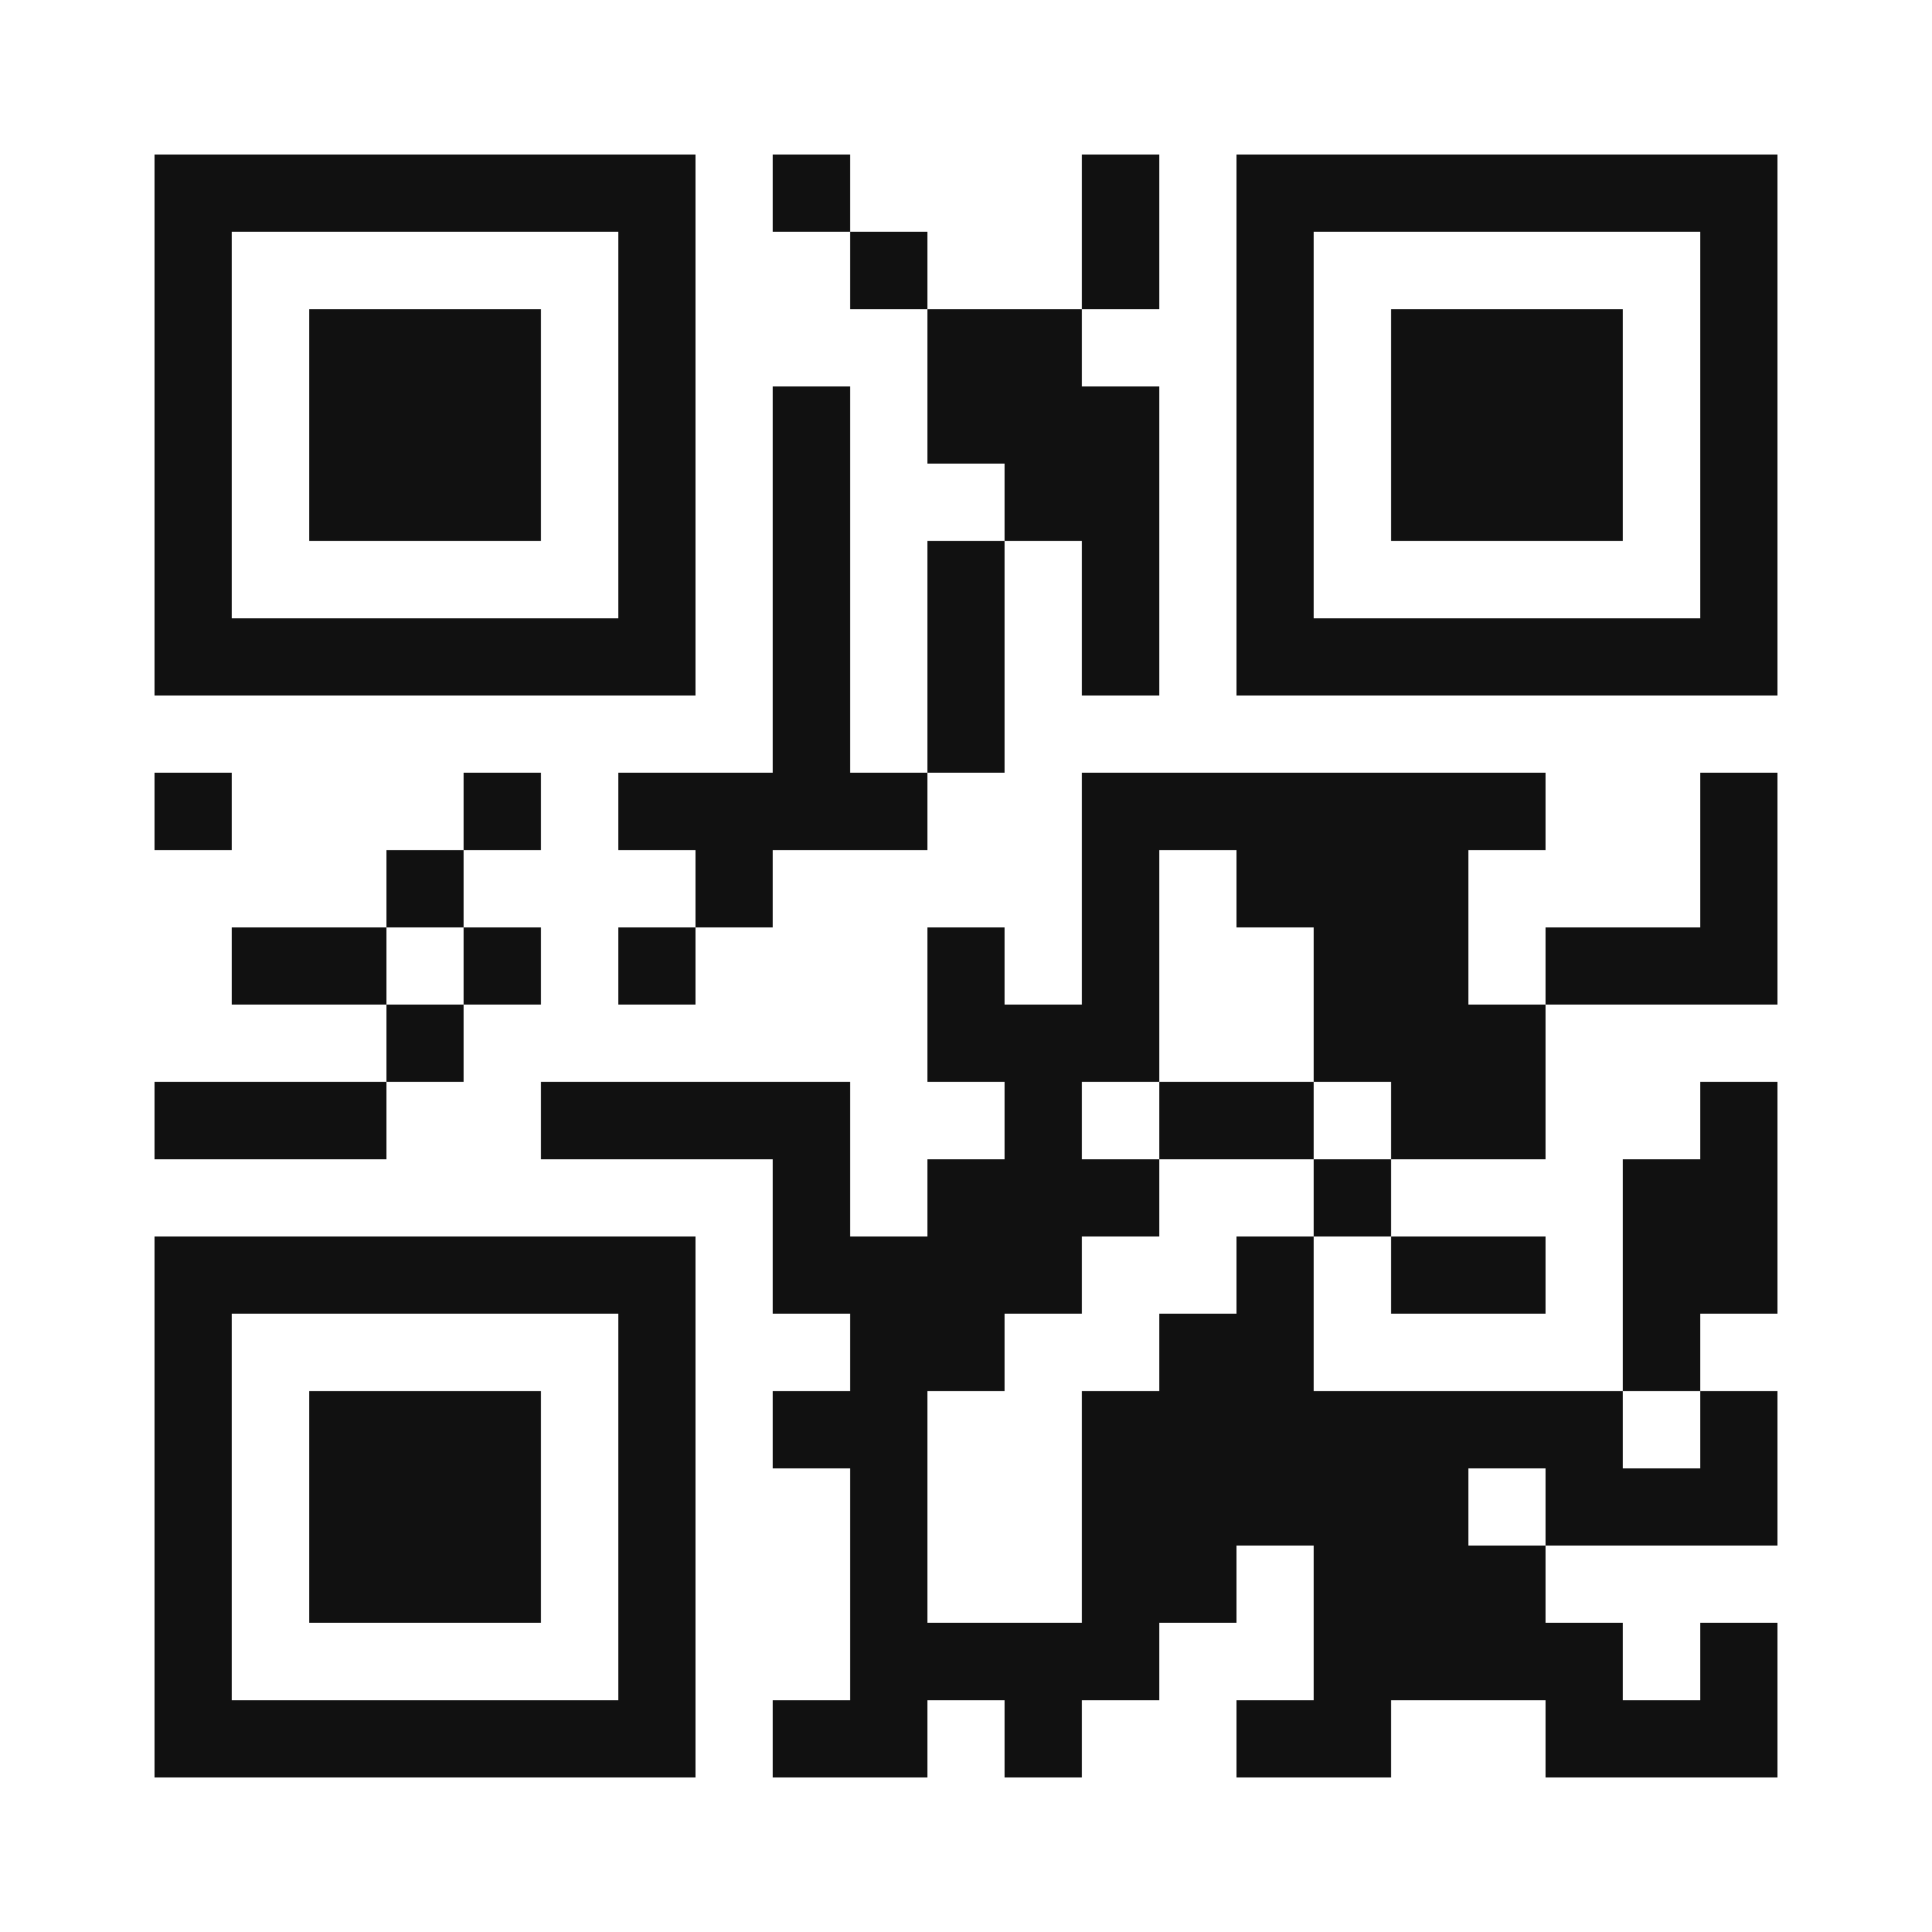
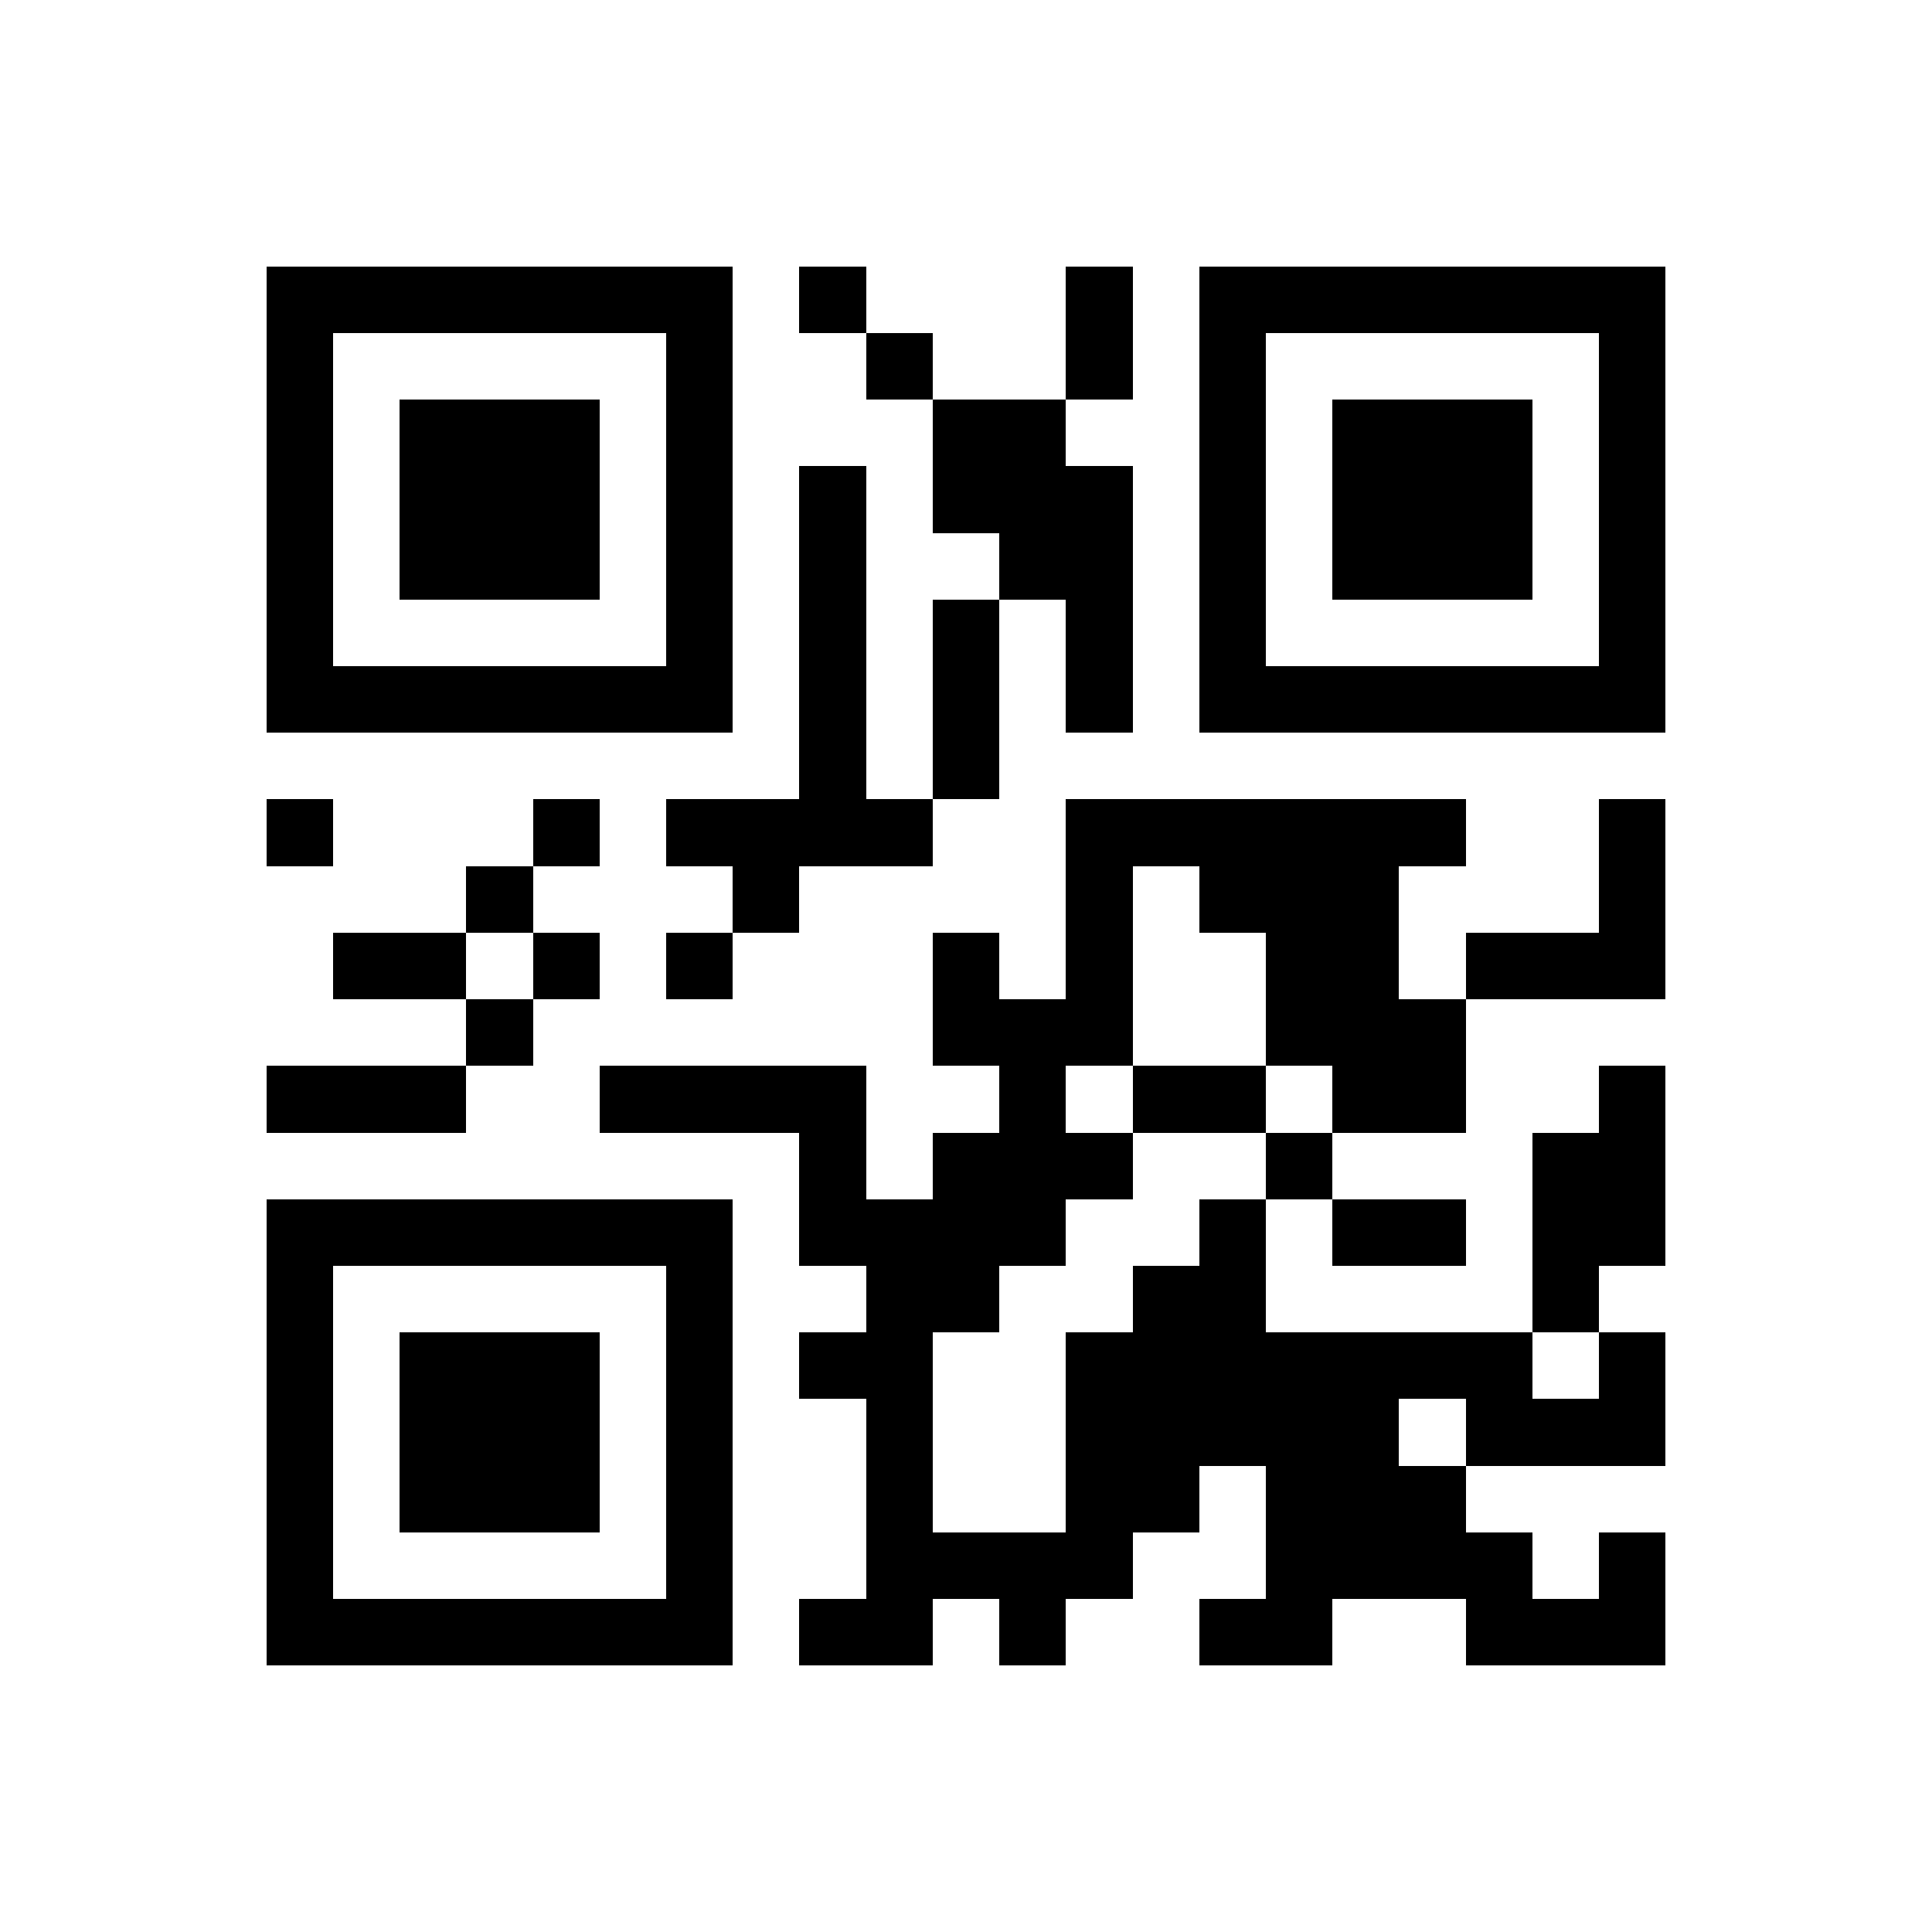
- <svg xmlns="http://www.w3.org/2000/svg" viewBox="0 0 25 25" shape-rendering="crispEdges">
-   <path fill="#FFFFFF" d="M0 0h25v25H0z" />
-   <path stroke="#111111" d="M2 2.5h7m1 0h1m3 0h1m1 0h7M2 3.5h1m5 0h1m2 0h1m2 0h1m1 0h1m5 0h1M2 4.5h1m1 0h3m1 0h1m3 0h2m2 0h1m1 0h3m1 0h1M2 5.5h1m1 0h3m1 0h1m1 0h1m1 0h3m1 0h1m1 0h3m1 0h1M2 6.5h1m1 0h3m1 0h1m1 0h1m2 0h2m1 0h1m1 0h3m1 0h1M2 7.5h1m5 0h1m1 0h1m1 0h1m1 0h1m1 0h1m5 0h1M2 8.5h7m1 0h1m1 0h1m1 0h1m1 0h7M10 9.5h1m1 0h1M2 10.5h1m3 0h1m1 0h4m2 0h6m2 0h1M5 11.5h1m3 0h1m4 0h1m1 0h3m3 0h1M3 12.5h2m1 0h1m1 0h1m3 0h1m1 0h1m2 0h2m1 0h3M5 13.5h1m6 0h3m2 0h3M2 14.5h3m2 0h4m2 0h1m1 0h2m1 0h2m2 0h1M10 15.5h1m1 0h3m2 0h1m3 0h2M2 16.5h7m1 0h4m2 0h1m1 0h2m1 0h2M2 17.5h1m5 0h1m2 0h2m2 0h2m4 0h1M2 18.5h1m1 0h3m1 0h1m1 0h2m2 0h7m1 0h1M2 19.5h1m1 0h3m1 0h1m2 0h1m2 0h5m1 0h3M2 20.5h1m1 0h3m1 0h1m2 0h1m2 0h2m1 0h3M2 21.5h1m5 0h1m2 0h4m2 0h4m1 0h1M2 22.5h7m1 0h2m1 0h1m2 0h2m2 0h3" />
+ <svg xmlns="http://www.w3.org/2000/svg" viewBox="0 0 29 29" shape-rendering="crispEdges">
+   <path fill="#FFFFFF" d="M0 0h29v29H0z" />
+   <path stroke="#000000" d="M4 4.5h7m1 0h1m3 0h1m1 0h7M4 5.5h1m5 0h1m2 0h1m2 0h1m1 0h1m5 0h1M4 6.5h1m1 0h3m1 0h1m3 0h2m2 0h1m1 0h3m1 0h1M4 7.5h1m1 0h3m1 0h1m1 0h1m1 0h3m1 0h1m1 0h3m1 0h1M4 8.5h1m1 0h3m1 0h1m1 0h1m2 0h2m1 0h1m1 0h3m1 0h1M4 9.5h1m5 0h1m1 0h1m1 0h1m1 0h1m1 0h1m5 0h1M4 10.5h7m1 0h1m1 0h1m1 0h1m1 0h7M12 11.5h1m1 0h1M4 12.5h1m3 0h1m1 0h4m2 0h6m2 0h1M7 13.5h1m3 0h1m4 0h1m1 0h3m3 0h1M5 14.5h2m1 0h1m1 0h1m3 0h1m1 0h1m2 0h2m1 0h3M7 15.5h1m6 0h3m2 0h3M4 16.5h3m2 0h4m2 0h1m1 0h2m1 0h2m2 0h1M12 17.5h1m1 0h3m2 0h1m3 0h2M4 18.5h7m1 0h4m2 0h1m1 0h2m1 0h2M4 19.5h1m5 0h1m2 0h2m2 0h2m4 0h1M4 20.5h1m1 0h3m1 0h1m1 0h2m2 0h7m1 0h1M4 21.5h1m1 0h3m1 0h1m2 0h1m2 0h5m1 0h3M4 22.5h1m1 0h3m1 0h1m2 0h1m2 0h2m1 0h3M4 23.5h1m5 0h1m2 0h4m2 0h4m1 0h1M4 24.5h7m1 0h2m1 0h1m2 0h2m2 0h3" />
</svg>
